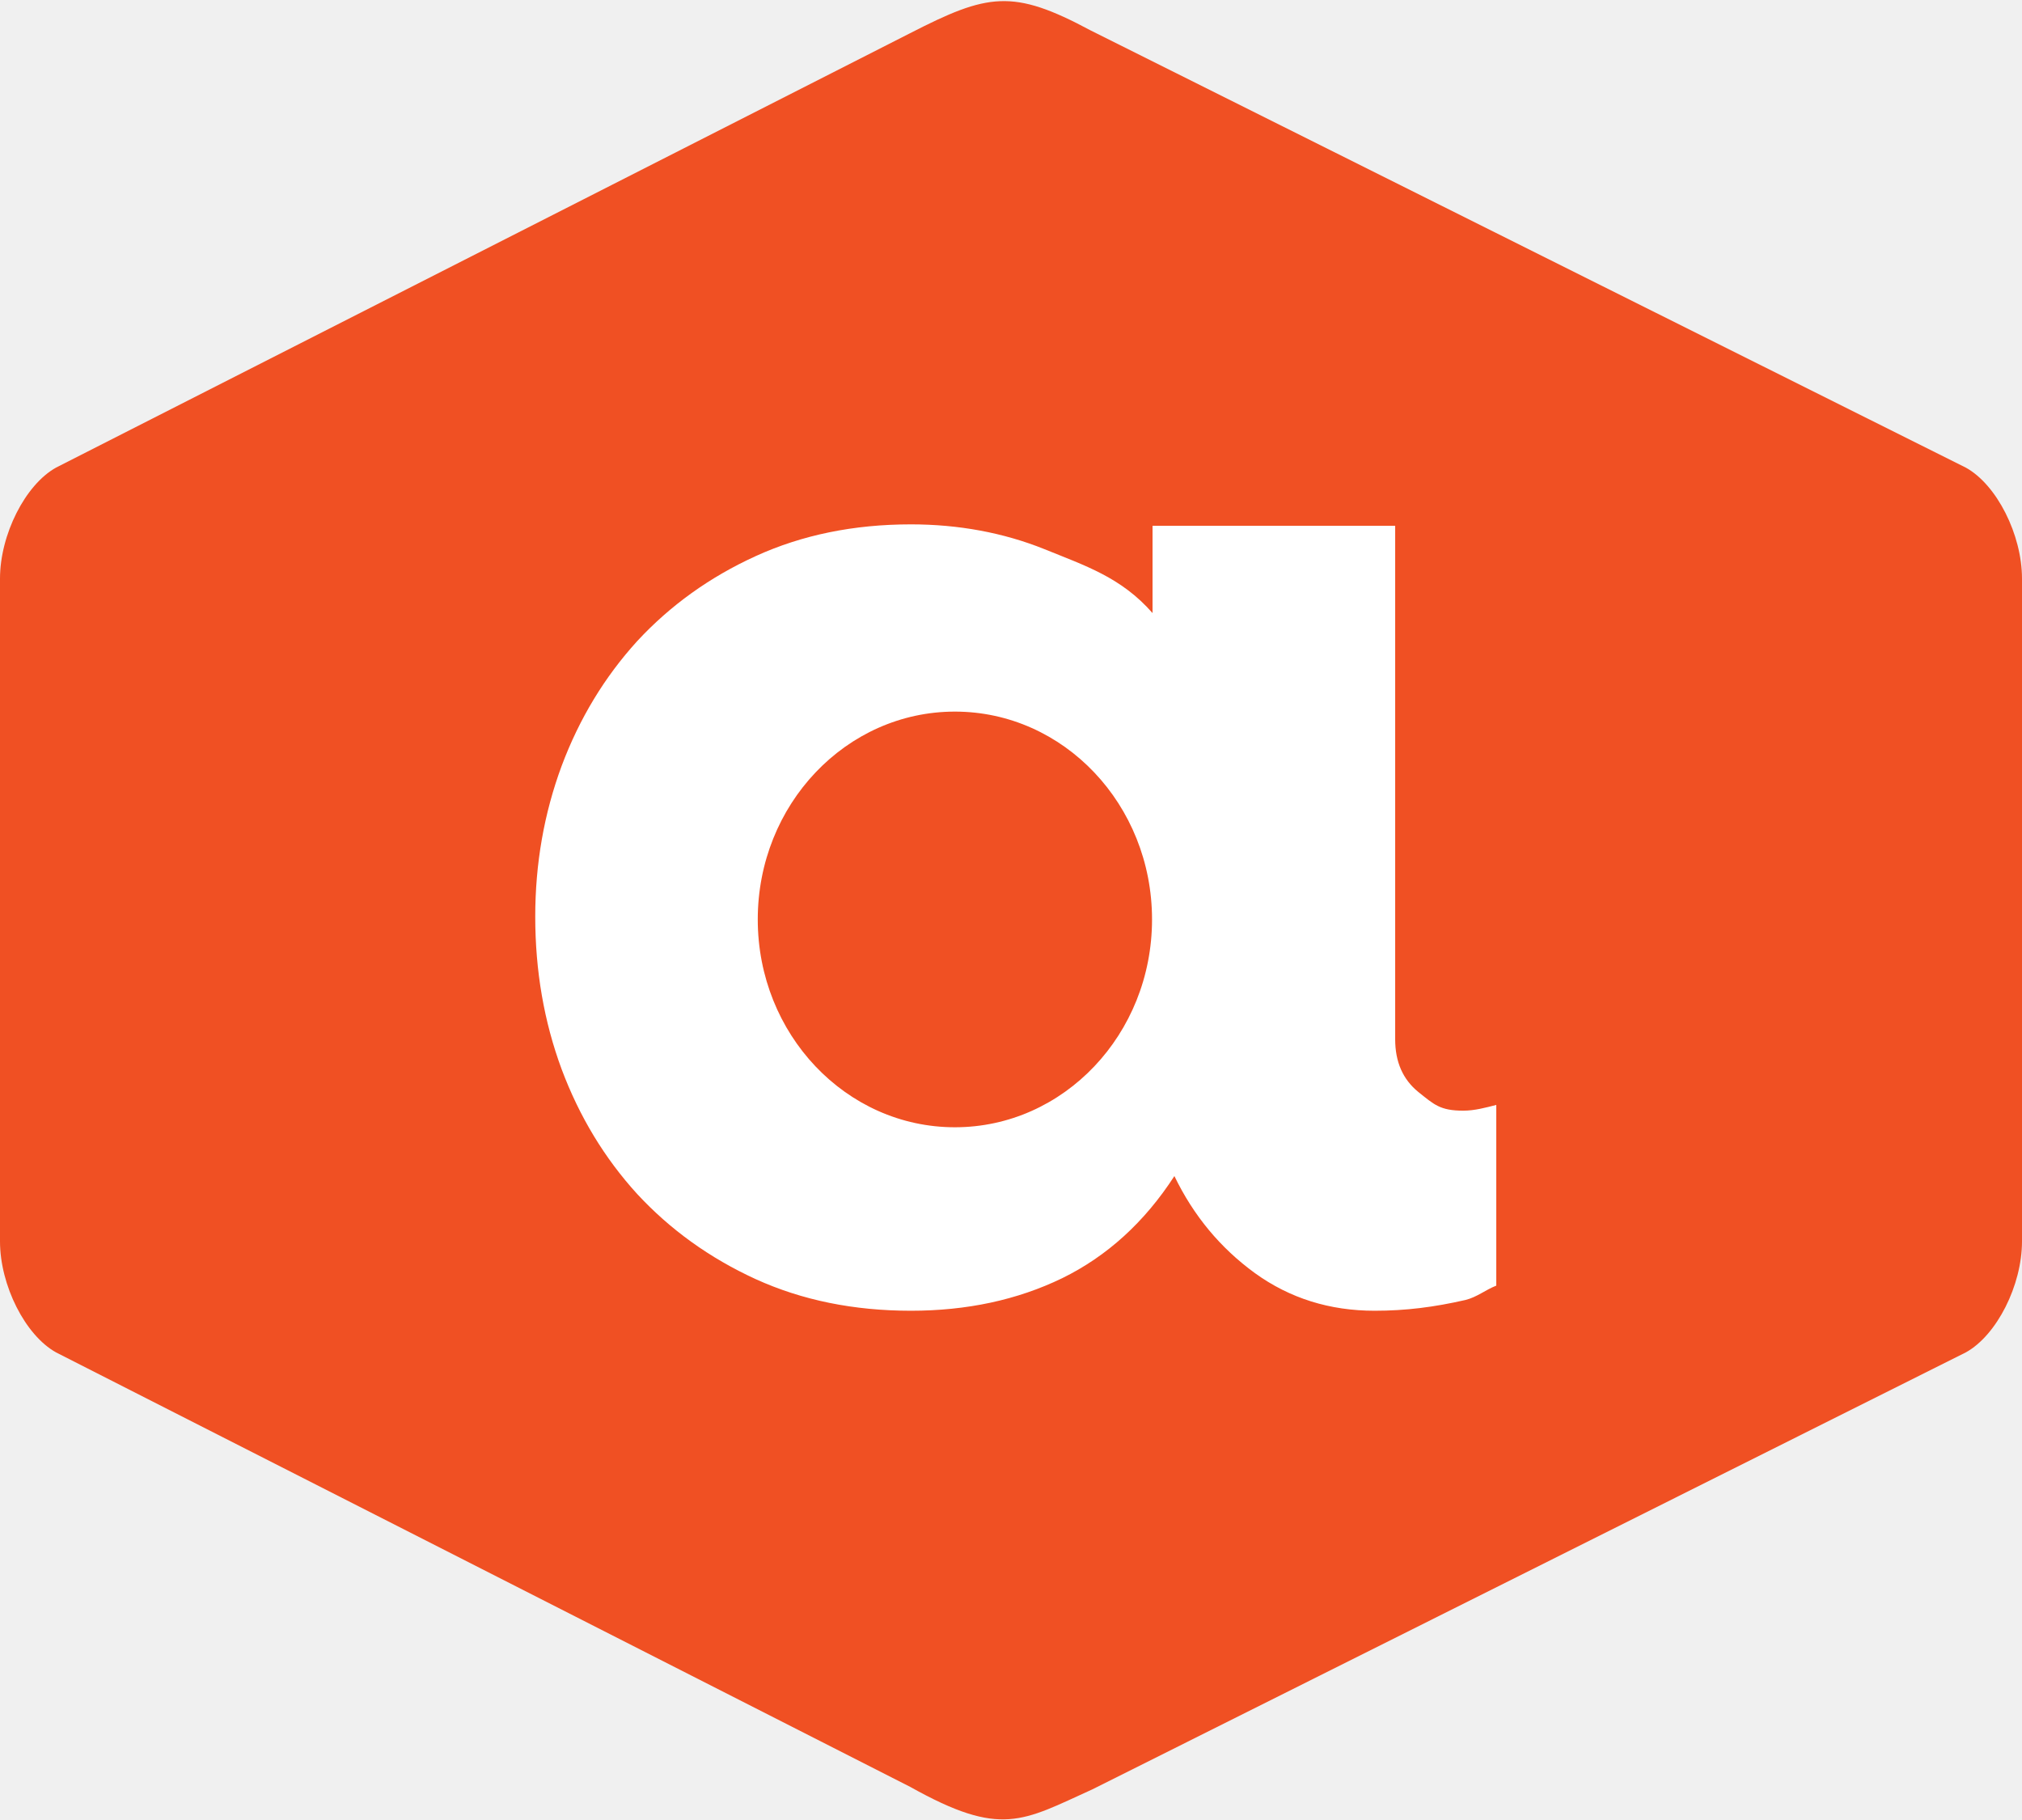
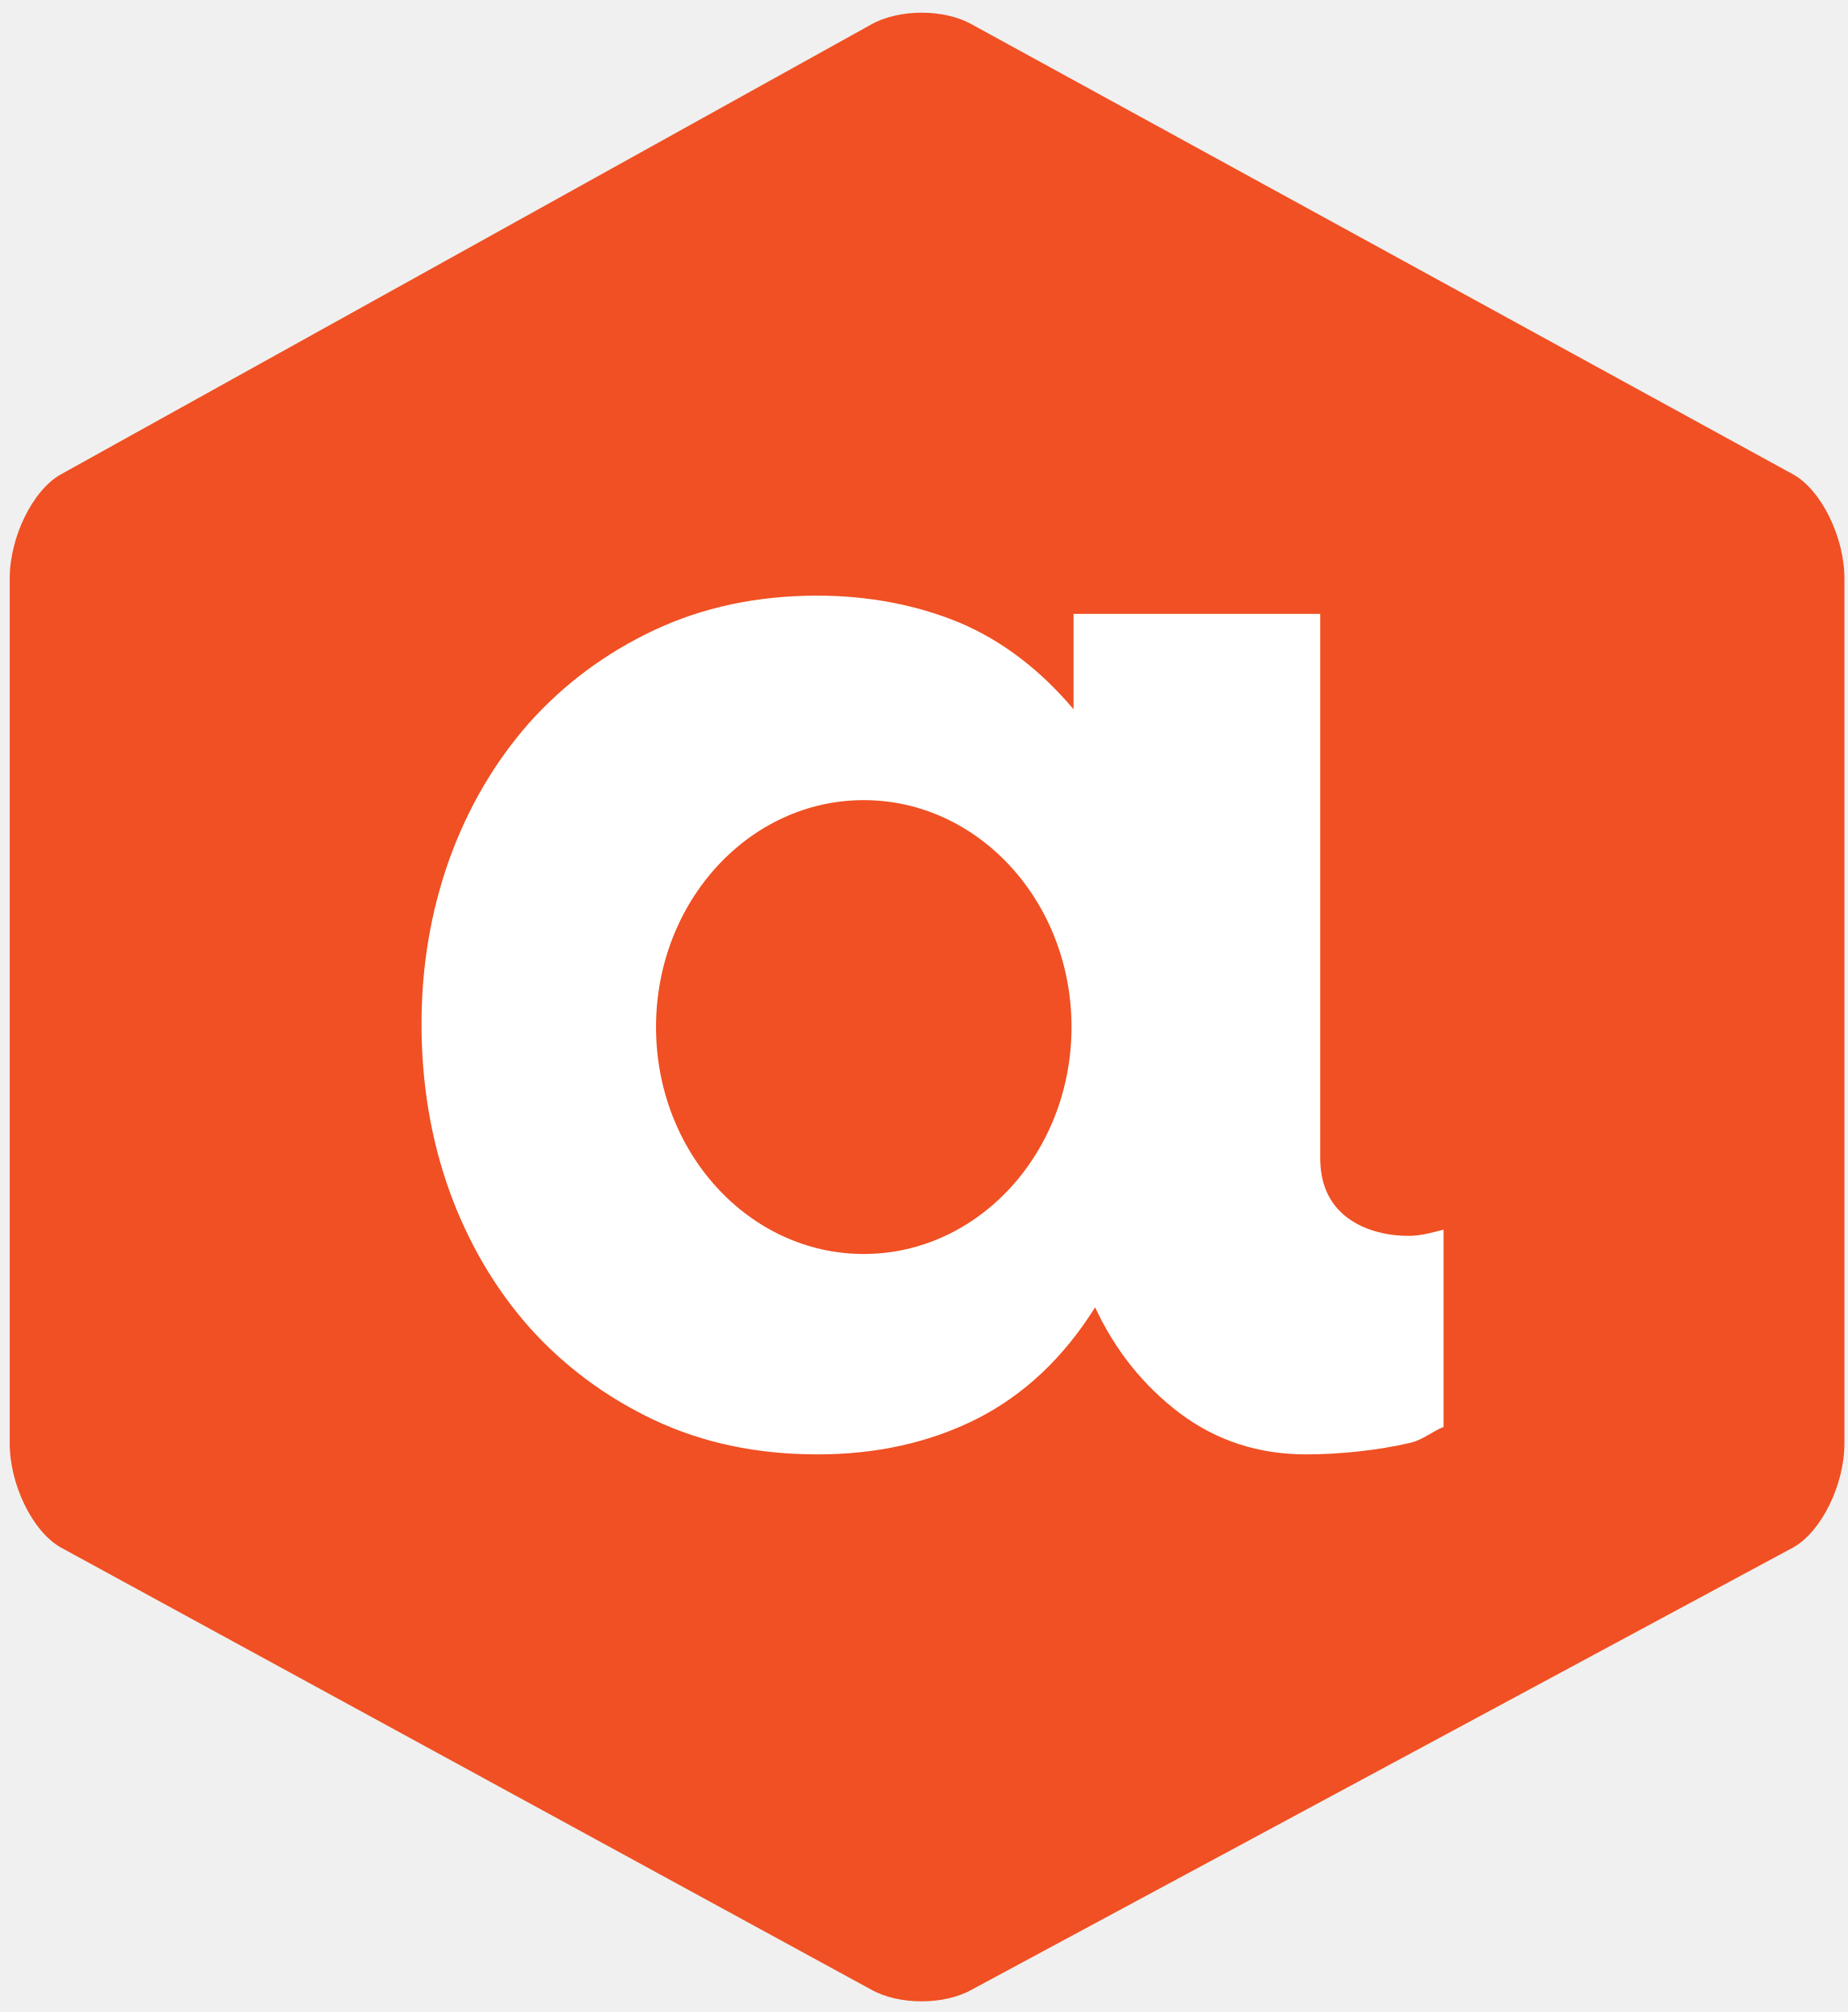
- <svg xmlns="http://www.w3.org/2000/svg" viewBox="0 0 100 90" version="1.1" xml:space="preserve" x="0px" y="0px" width="100px" height="90px">
-   <g id="logo">
-     <path d="M 100 61.384 L 100 28.617 C 100 26.438 98.75 23.966 97.221 23.124 L 53.941 1.506 C 50.081 -0.565 48.857 -0.33 45 1.647 L 2.778 23.12 C 1.25 23.965 0 26.438 0 28.617 L 0 61.384 C 0 63.562 1.25 66.036 2.778 66.88 L 45.019 88.364 C 49.522 90.883 50.558 90.055 54.026 88.484 L 97.221 66.877 C 98.75 66.034 100 63.562 100 61.384 Z" fill="#F05023" />
-     <path d="M 37.476 45.467 C 37.476 39.791 41.841 35.189 47.226 35.189 C 52.61 35.189 56.975 39.791 56.975 45.467 C 56.975 51.142 52.61 55.744 47.226 55.744 C 41.841 55.744 37.476 51.142 37.476 45.467 ZM 74 54.639 C 73.463 54.776 72.931 54.923 72.365 54.923 C 71.215 54.923 70.922 54.618 70.141 53.996 C 69.38 53.376 69 52.512 69 51.395 L 69 26 L 57 26 L 57 30.317 C 55.452 28.547 53.661 27.973 51.646 27.153 C 49.627 26.342 47.407 25.93 45.051 25.93 C 42.217 25.93 39.665 26.456 37.374 27.5 C 35.088 28.542 33.139 29.948 31.51 31.707 C 29.903 33.475 28.654 35.53 27.775 37.879 C 26.906 40.231 26.471 42.712 26.471 45.329 C 26.471 48.005 26.906 50.521 27.775 52.87 C 28.654 55.219 29.903 57.277 31.51 59.041 C 33.139 60.799 35.088 62.206 37.374 63.254 C 39.665 64.296 42.217 64.817 45.051 64.817 C 47.814 64.817 50.306 64.286 52.533 63.207 C 54.748 62.121 56.599 60.442 58.081 58.157 C 59.026 60.115 60.356 61.716 62.067 62.959 C 63.788 64.201 65.759 64.817 67.984 64.817 C 69.527 64.817 70.921 64.639 72.469 64.286 C 73.039 64.148 73.473 63.78 74 63.575 L 74 54.639 Z" fill="#ffffff" />
-   </g>
+ <svg xmlns="http://www.w3.org/2000/svg" version="1.1" id="Layer_1" x="0px" y="0px" width="239.651px" height="261.027px" viewBox="162.422 136.936 239.651 261.027" enable-background="new 162.422 136.936 239.651 261.027" xml:space="preserve">
+   <path fill="#F05023" d="M401.683,324.201c0,5.34-2.96,11.39-6.58,13.46l-106.56,57.37c-3.62,2.07-9.54,2.06-13.16,0l-105.12-57.36  c-3.62-2.07-6.58-8.13-6.58-13.47v-112.22c0-5.34,2.96-11.4,6.58-13.47l105.12-58.37c3.62-2.07,9.54-2.08,13.16-0.01l106.56,58.39  c3.62,2.07,6.58,8.12,6.58,13.46V324.201z" />
+   <path fill="#FFFFFF" d="M349.683,296.461c-1.49,0.39-2.96,0.81-4.52,0.81c-3.18,0-6.17-0.87-8.33-2.65  c-2.1-1.78-3.15-4.25-3.15-7.45v-70.59h-32v12.37c-4.28-5.07-9.23-8.89-14.8-11.24c-5.58-2.32-11.91-3.5-18.42-3.5  c-7.84,0-14.89,1.51-21.23,4.5c-6.31,2.98-11.7,7.01-16.2,12.05c-4.45,5.07-7.9,10.95-10.33,17.68c-2.4,6.74-3.6,13.85-3.6,21.35  c0,7.66,1.2,14.87,3.6,21.6c2.43,6.73,5.88,12.63,10.33,17.68c4.5,5.04,9.89,9.07,16.2,12.07c6.34,2.99,13.39,4.48,21.23,4.48  c7.64,0,14.52-1.52,20.68-4.61c6.12-3.11,11.24-7.93,15.34-14.47c2.61,5.61,6.29,10.19,11.01,13.76c4.76,3.56,10.21,5.32,16.36,5.32  c4.27,0,9.32-0.51,13.6-1.52c1.57-0.4,2.77-1.45,4.23-2.04L349.683,296.461L349.683,296.461z M247.523,270.181  c0-16.26,12.06-29.44,26.95-29.44c14.88,0,26.95,13.18,26.95,29.44s-12.07,29.44-26.95,29.44  C259.583,299.621,247.523,286.441,247.523,270.181z" />
</svg>
